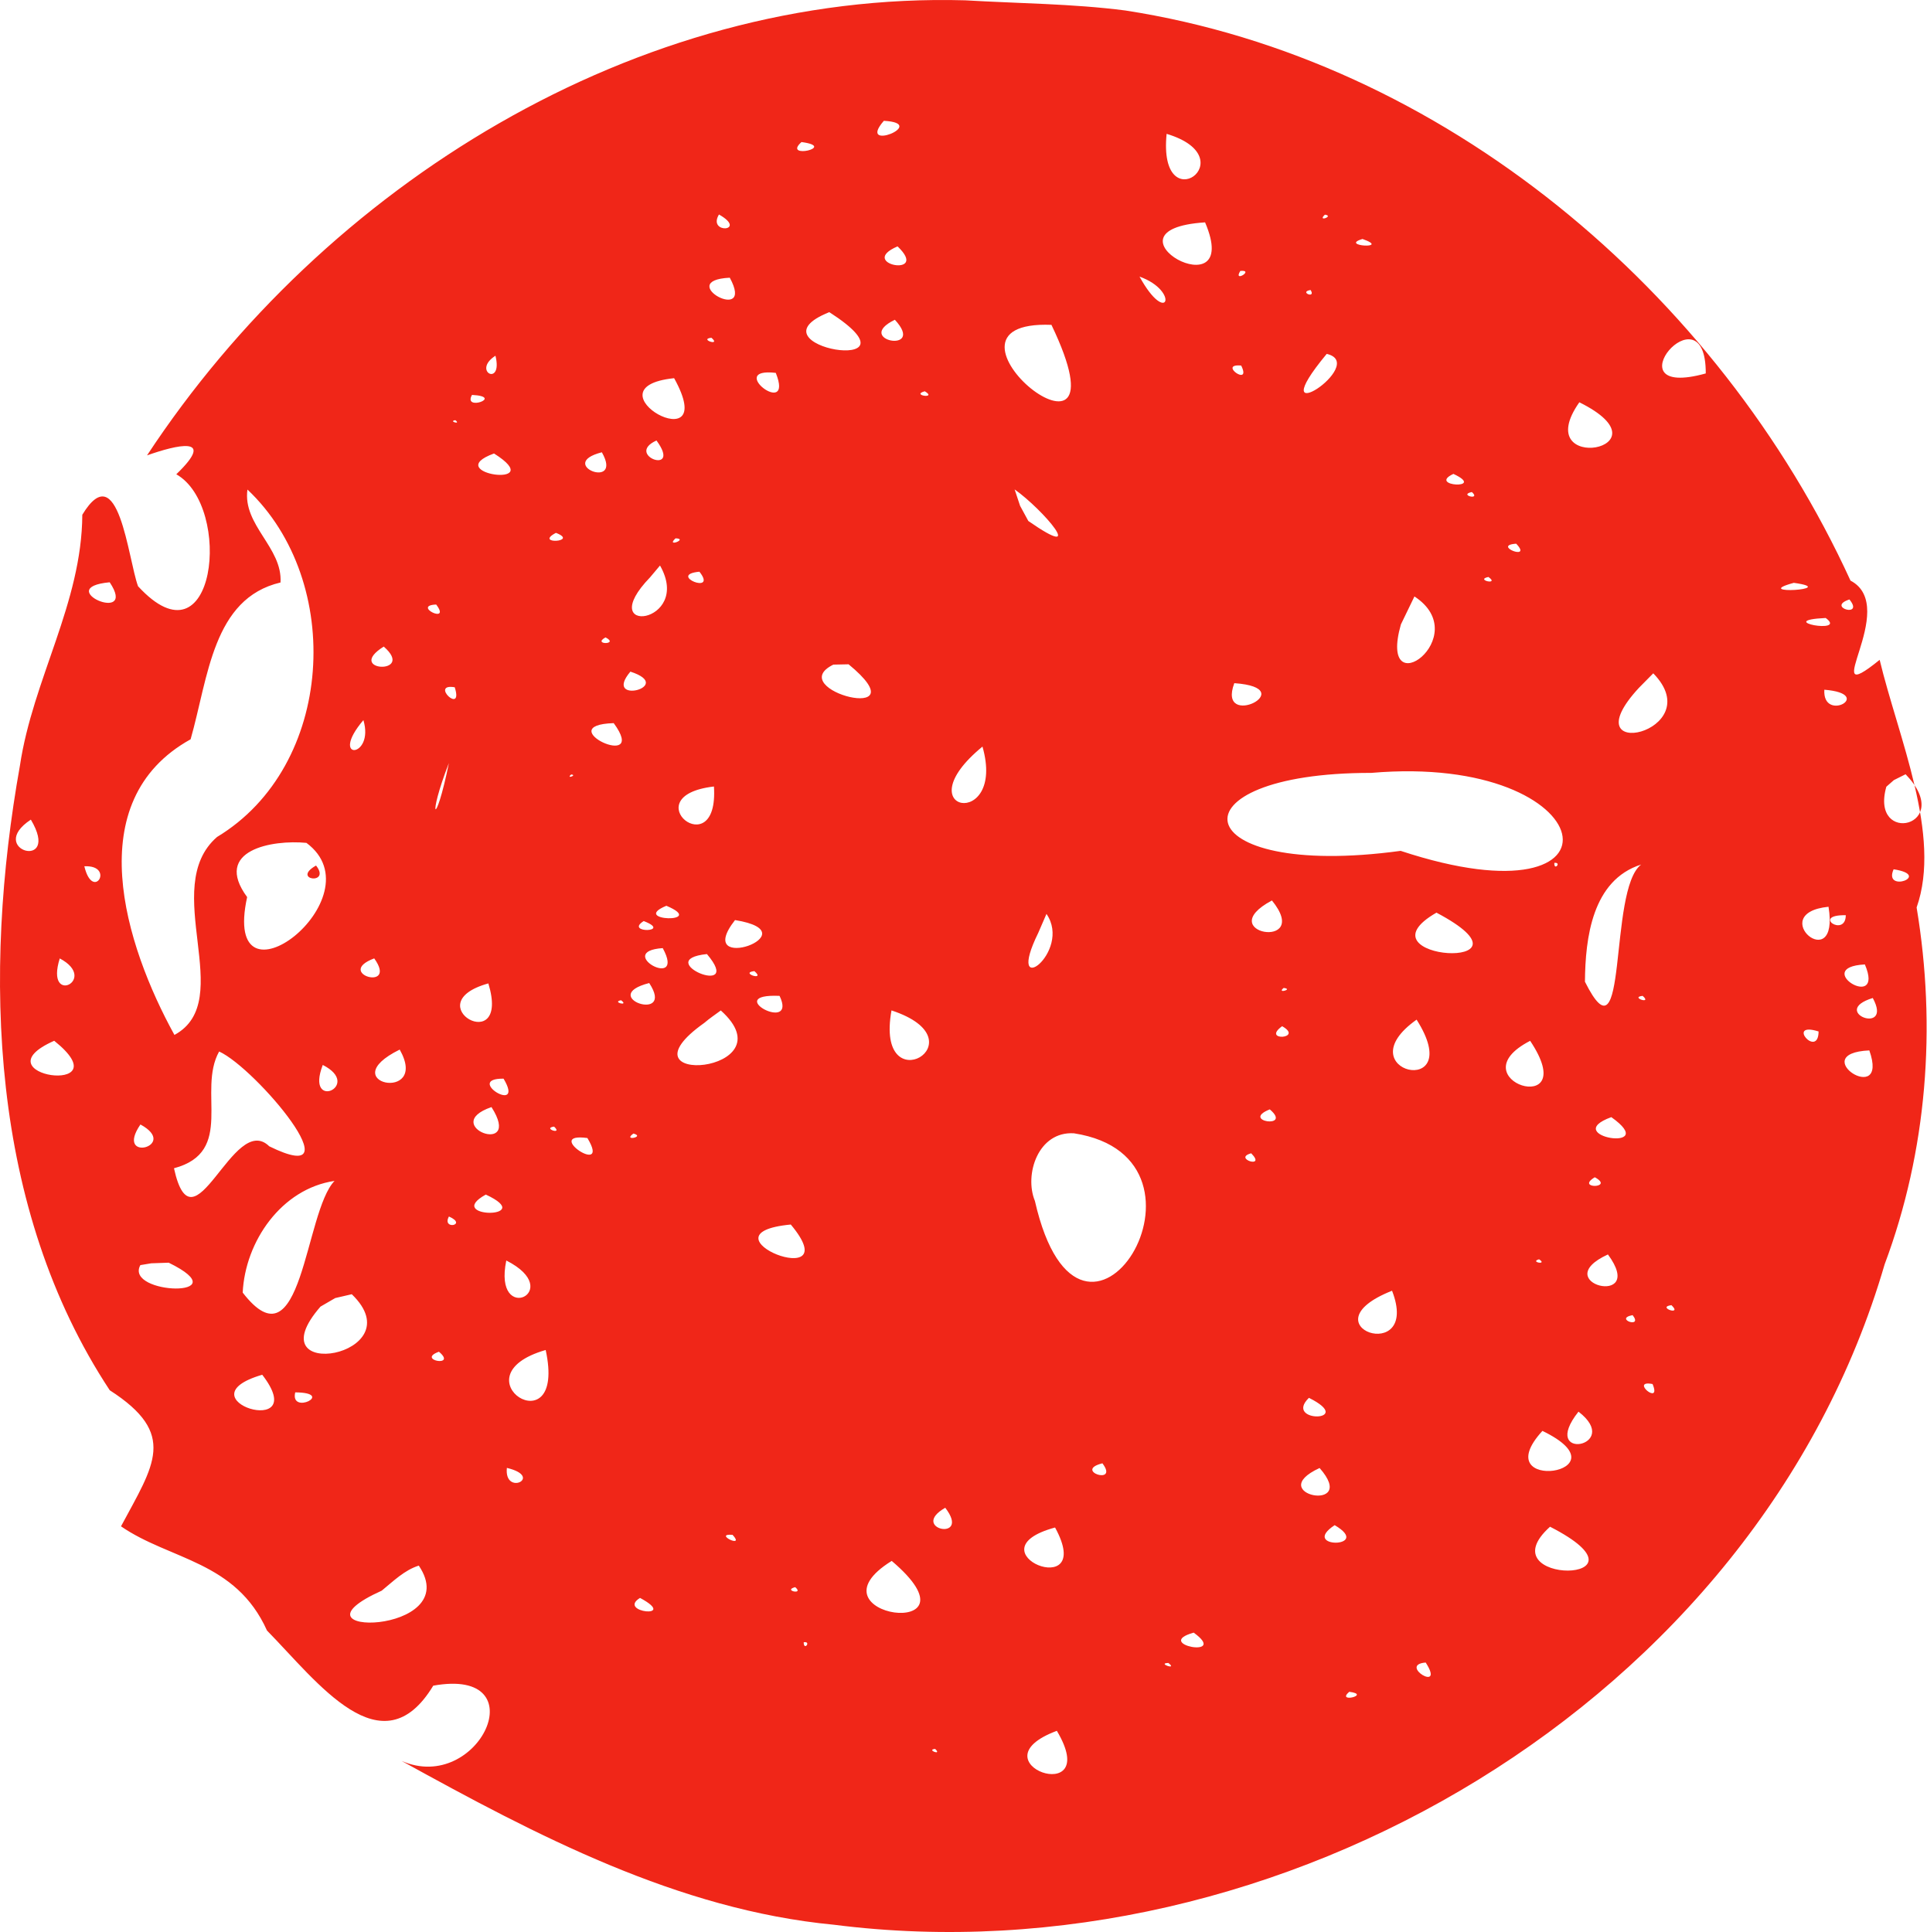
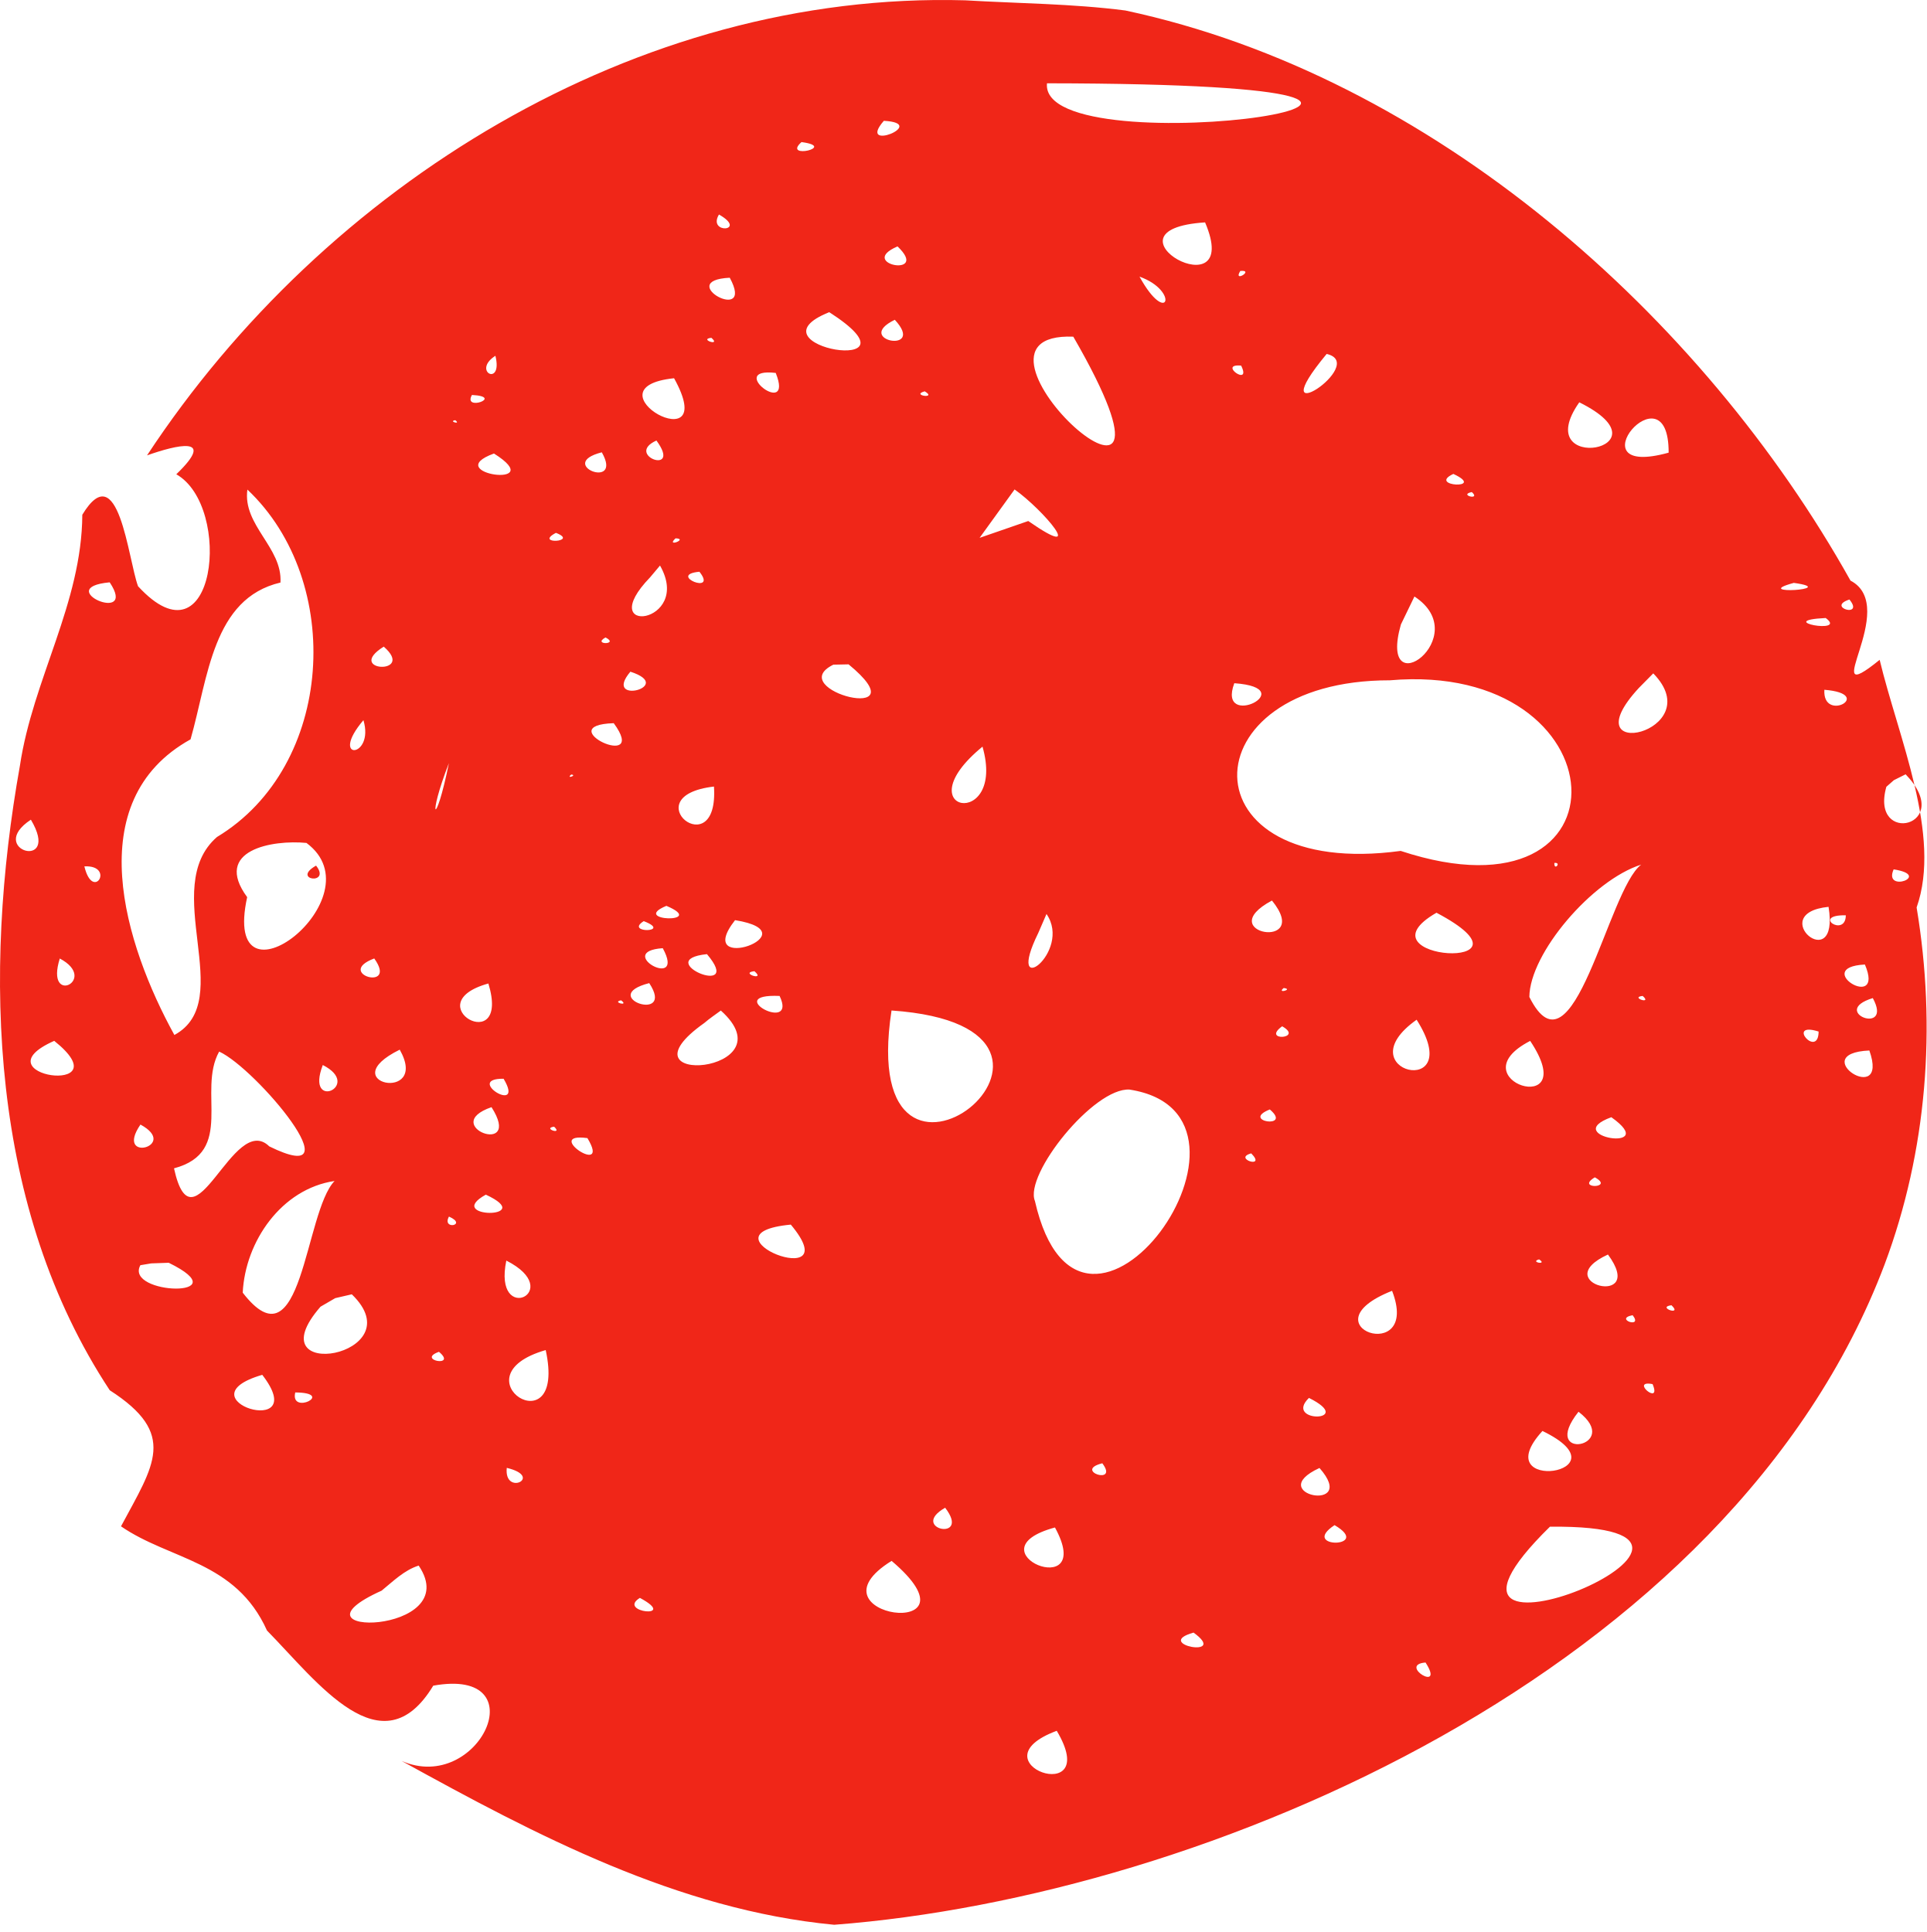
<svg xmlns="http://www.w3.org/2000/svg" width="77.005" height="77.236" viewBox="0 0 72.192 72.409">
-   <path d="M36.167.012C23.841-.337 12.166 6.95 5.509 17.067c1.085-.383 2.637-.773 1.097.708 2.138 1.217 1.47 7.356-1.434 4.196-.377-1.03-.728-4.922-2.088-2.679-.018 3.312-1.852 6.158-2.338 9.405C-.65 36.511-.381 45.286 4.112 52.105c2.553 1.641 1.66 2.787.422 5.1 1.834 1.265 4.296 1.292 5.47 3.905 1.907 1.945 4.309 5.243 6.23 2.067 3.934-.71 1.711 4.091-1.187 2.82 5.033 2.776 10.347 5.584 16.21 6.141 16.647 2.118 34.583-8.355 39.361-24.75 1.593-4.261 1.946-8.893 1.199-13.377.952-2.698-.689-6.377-1.385-9.281-2.454 1.988.808-1.974-1.093-2.97C64.385 10.938 54.071 2.233 42.168.393c-1.989-.256-4.001-.263-6.001-.381zm-3.049 4.516c1.732.093-1.047 1.206 0 0zm10.596.488c3.019.91-.332 3.332 0 0zm-13.682.308c1.374.182-.74.662 0 0zm-3.092 2.715c1.104.628-.448.751 0 0zm22.705.006c.366.053-.31.291 0 0zm-4.49.289c1.469 3.439-4.21.272 0 0zm5.899.623c1.105.388-.908.267 0 0zm-17.422.277c1.248 1.192-1.553.664 0 0zm12.844.92c.548-.052-.29.466 0 0zm-3.777.213c1.523.545 1.047 1.904 0 0zm-15.354.041c.979 1.798-2.129.105 0 0zm21.764.461c.219.347-.46.073 0 0zm-18.035.83c3.819 2.452-3.201 1.282 0 0zm2.457.285c1.199 1.3-1.588.772 0 0zm5.867.191c3.143 6.55-5.204-.201 0 0zm-12.74.484c.387.338-.494.05 0 0zm23.055.604c1.618.377-2.579 3.11 0 0zm-31.148.069c.293 1.193-.906.583 0 0zm27.943.369c.41.827-.902-.085 0 0zm-17.439.274c.708 1.769-1.92-.223 0 0zm-3.809.199c1.804 3.259-3.405.354 0 0zm9.391.49c.495.297-.541.15 0 0zm-16.965.137c1.229.063-.357.634 0 0zm46.23-.805c-3.684 1.023.012-3.335 0 0zm-4.737 1.081c3.559 1.768-1.921 2.732 0 0zm-42.119.67c.241.183-.279.043 0 0zm7.539.762c.98 1.338-1.223.555 0 0zm-2.047.442c.822 1.45-1.752.446 0 0zm-4.041.045c2.132 1.346-2.066.753 0 0zm35.949.765c1.268.59-1.002.47 0 0zm-16.441.582c1.059.747 2.778 2.759.513 1.183l-.309-.569zm-28.748.004c3.649 3.443 3.26 10.37-1.139 13.022-2.187 1.902.782 6.131-1.596 7.419-1.852-3.365-3.569-8.766.606-11.08.664-2.324.826-5.28 3.369-5.877.079-1.313-1.426-2.147-1.239-3.484zm45.881.094c.362.329-.523.108 0 0zM20.831 19.971c.893.344-.849.445 0 0zm4.482.205c.499.016-.385.356 0 0zm31.5.201c.638.669-.934.06 0 0zm-32.082.818c1.252 2.197-2.532 2.679-.371.441zm1.477.232c.708.895-1.231.115 0 0zm29.564.197c.445.321-.524.11 0 0zm-51.662.199c1.086 1.628-2.2.205 0 0zm63.105.021c1.793.248-1.692.459 0 0zm-14.215.51c2.29 1.501-1.394 4.176-.508 1.05.171-.349.339-.7.508-1.05zm16.299.113c.58.708-.896.293 0 0zm-52.955.19c.583.767-.93.037 0 0zm52.066.504c.851.626-2.003.098 0 0zm-45.721.728c.541.277-.522.287 0 0zm-8.31.344c1.231 1.076-1.496.939 0 0zm17.418.664c2.8 2.304-2.494.959-.571.012zm-8.176.275c1.735.563-1.075 1.276 0 0zm38.328.063c2.161 2.216-3.186 3.411-.541.548zm-15.699.369c2.584.182-.669 1.792 0 0zm-29.211.154c.34 1.068-.961-.161 0 0zm51.32.092c1.93.155-.075 1.262 0 0zm-54.742 1.139c.427 1.44-1.32 1.552 0 0zm9.379.113c1.362 1.857-2.429.078 0 0zm13.818.879c.902 3.162-2.996 2.462 0 0zm-19.994.617c-.508 2.505-.822 2.108 0 0zm54.584.42c1.885 1.953-1.351 2.698-.722.468l.282-.248zm-50 .008c.245.025-.217.181 0 0zm5.348.451c.194 3.016-3.075.359 0 0zm24.631-.51c8.738-.754 9.953 5.846 1.1 2.922-8.134 1.107-8.76-2.929-1.1-2.922zm-50.227 1.752c1.161 1.954-1.717 1.13 0 0zm10.326.871c2.751 2.042-3.221 6.609-2.222 2.032-1.301-1.77.955-2.156 2.222-2.032zm46.76.75c.287-.033-.017.321 0 0zm3.254.062c-1.249.936-.465 7.681-2.107 4.392.013-1.634.27-3.81 2.107-4.392zm-49.654.037c-.956.544.585.741 0 0zm-8.682.028c1.169-.054.326 1.352 0 0zm67.795.113c1.477.228-.405.913 0 0zm-23.295 1.168c1.544 1.9-2.298 1.23 0 0zm-22.691.199c1.58.667-1.4.58 0 0zm43.547.037c.43 2.658-2.412.245 0 0zm-14.691.221c4.254 2.25-3.115 1.79 0 0zm-14.613.047c.984 1.431-1.596 3.331-.308.711zm29.951.049c-.006.857-1.316-.022 0 0zm-41.621.182c2.954.478-1.639 2.092 0 0zm-3.422.037c1.105.426-.742.467 0 0zm.713 1.014c.893 1.639-1.861.128 0 0zm1.656.223c1.445 1.707-2.131.221 0 0zm-12.467.162c.909 1.269-1.51.567 0 0zm-11.783.002c1.486.789-.568 1.816 0 0zm67.639.225c.774 1.821-2.054.108 0 0zm-41.611.25c.451.393-.576.065 0 0zm-3.941.447c1.01 1.532-1.986.511 0 0zm-6.027.014c.857 2.824-2.765.769 0 0zm29.801.17c.39.045-.284.228 0 0zm-18.889.297c.692 1.452-2.206-.096 0 0zm32.34 0c.384.338-.496.051 0 0zm8.623.08c.782 1.438-1.668.514 0 0zm-46.902.084c.328.244-.375.068 0 0zm10.133.381c3.463 1.142-.638 3.538 0 0zm-6.396.002c2.631 2.361-4.055 2.902-.619.466.196-.169.411-.312.619-.466zm26.072.344c1.932 3.046-2.74 1.94 0 0zm-5.039.246c.837.474-.797.578 0 0zm20.102.197c-.011 1.041-1.254-.393 0 0zm-66.113.349c2.646 2.119-2.948 1.307 0 0zm55.305.002c2 2.996-2.822 1.455 0 0zm-42.359.328c1.145 2.024-2.556 1.261 0 0zm55.068.031c.772 2.186-2.43.112 0 0zm-61.834.041c1.374.621 5.216 5.197 1.878 3.553-1.352-1.327-2.846 4.118-3.57.823 2.307-.613.861-2.884 1.692-4.376zm3.883.504c1.526.775-.677 1.764 0 0zm6.775.514c.83 1.401-1.508-.016 0 0zm-.453 1.065c1.209 1.9-2.003.691 0 0zm29.164.086c.869.74-1.124.447 0 0zm12.797.291c1.908 1.355-1.98.72 0 0zm-55.115.275c1.49.812-.998 1.458 0 0zm15.5.08c.35.329-.46.06 0 0zm2.973.26c.464.123-.425.299 0 0zm-1.725.168c.914 1.515-1.713-.232 0 0zm24.873.572c.595.603-.711.192 0 0zm-6.639-.749c6.036.938.29 10.241-1.466 2.534-.407-.991.124-2.62 1.466-2.534zm19.514 1.647c.766.417-.747.447 0 0zm-47.223.137c-1.132 1.169-1.201 7.089-3.441 4.186.092-1.918 1.453-3.893 3.441-4.186zm5.668.512c1.993.924-1.62.897 0 0zm-1.381.822c.725.321-.284.521 0 0zm12.809.301c2.22 2.652-3.615.343 0 0zm30.619 1.121c1.5 2.037-2.322 1.07 0 0zm-2.58.182c.344.227-.374.103 0 0zm-38.699.045c2.267 1.15-.511 2.471 0 0zm-12.65.082c2.727 1.337-1.677 1.213-1.062.091l.408-.068.654-.023zm45.84 1.051c1.101 2.844-3.346 1.327 0 0zm-38.98.131c2.404 2.321-3.702 3.368-1.172.464l.551-.32zm49.449.41c.441.419-.579.075 0 0zm-1.455.373c.413.525-.72.14 0 0zm-40.728 1.307c.811 3.738-3.456.996 0 0zm-4 .065c.708.596-.868.313 0 0zm-6.621.863c1.909 2.475-3.125.913 0 0zm52.097.348c.357.854-.881-.169 0 0zm-50.861.312c1.53.013-.207.869 0 0zm37.984.205c1.809.903-.975.955 0 0zm10.101.518c1.702 1.313-1.51 1.903 0 0zm-1.351.721c3.287 1.592-2.179 2.38 0 0zm-16.488 1.215c.639.846-1.11.277 0 0zm-22.315.172c1.41.336-.113 1.081 0 0zm30.453.004c1.515 1.72-2.143.99 0 0zm-14.027 1.49c1.001 1.3-1.388.795 0 0zm14.592.652c1.468.863-1.346.888 0 0zm8.07.059c4.248 2.172-2.46 2.212 0 0zm-18.547.029c1.573 2.878-3.257.884 0 0zm-12.084.275c.503.546-.756-.063 0 0zm5.963.977c3.61 3.065-3.359 2.085 0 0zm-17.721.176c1.78 2.639-5.267 2.688-1.389.939.433-.351.843-.766 1.389-.939zm14.104.807c.359.303-.484.127 0 0zm-5.814.404c1.481.795-.886.544 0 0zm20.746 1.301c1.359.984-1.561.439 0 0zm-14.613.361c.301-.051.003.347 0 0zm23.307.76c.753 1.169-1.059.083 0 0zm-9.643.016c.377.29-.451.008 0 0zm6.779 1.08c.849.11-.518.441 0 0zm-10.957 1.463c1.759 2.958-3.204 1.195 0 0zm-4.561.678c.286.268-.355.03 0 0z" fill="#f02618" fill-rule="evenodd" />
+   <path d="M36.167.012C23.841-.337 12.166 6.95 5.509 17.067c1.085-.383 2.637-.773 1.097.708 2.138 1.217 1.47 7.356-1.434 4.196-.377-1.03-.728-4.922-2.088-2.679-.018 3.312-1.852 6.158-2.338 9.405C-.65 36.511-.381 45.286 4.112 52.105c2.553 1.641 1.66 2.787.422 5.1 1.834 1.265 4.296 1.292 5.47 3.905 1.907 1.945 4.309 5.243 6.23 2.067 3.934-.71 1.711 4.091-1.187 2.82 5.033 2.776 10.347 5.584 16.21 6.141 13.936-1.064 33.601-9.508 39.361-24.75 1.593-4.261 1.946-8.893 1.199-13.377.952-2.698-.689-6.377-1.385-9.281-2.454 1.988.808-1.974-1.093-2.97C63.79 11.83 53.662 2.846 42.168.393c-1.989-.256-4.001-.263-6.001-.381zm-3.049 4.516c1.732.093-1.047 1.206 0 0zm6.113-1.406c21.58.027-.332 3.332 0 0zm-9.199 2.203c1.374.182-.74.662 0 0zm-3.092 2.715c1.104.628-.448.751 0 0zm18.215.295c1.468 3.439-4.21.272 0 0zm-11.524.9c1.248 1.192-1.553.664 0 0zm12.844.92c.548-.052-.29.466 0 0zm-3.777.213c1.523.545 1.047 1.904 0 0zm-15.354.041c.979 1.798-2.129.105 0 0zm3.728 1.291c3.819 2.452-3.201 1.282 0 0zm2.457.285c1.199 1.3-1.588.772 0 0zm6.688.633c5.353 9.265-5.204-.201 0 0zm-13.561.043c.387.339-.494.05 0 0zm23.055.604c1.618.377-2.579 3.11 0 0zm-31.148.069c.293 1.193-.906.583 0 0zm27.943.369c.41.827-.902-.085 0 0zm-17.439.274c.708 1.769-1.92-.223 0 0zm-3.809.199c1.804 3.259-3.405.354 0 0zm9.391.49c.495.297-.541.15 0 0zm-16.965.137c1.229.063-.357.634 0 0zm44.841 2.162c-3.684 1.023.012-3.335 0 0zm-3.348-1.887c3.559 1.768-1.921 2.733 0 0zm-42.119.67c.241.183-.279.043 0 0zm7.539.762c.98 1.338-1.223.555 0 0zm-2.047.442c.822 1.45-1.752.446 0 0zm-4.041.045c2.132 1.346-2.066.753 0 0zm35.949.765c1.268.59-1.002.47 0 0zm-16.441.582c1.059.747 2.778 2.759.513 1.183l-1.824.631zm-28.748.004c3.649 3.443 3.26 10.37-1.139 13.022-2.187 1.902.782 6.131-1.596 7.42-1.852-3.365-3.569-8.766.606-11.08.664-2.324.826-5.28 3.369-5.877.079-1.313-1.426-2.147-1.239-3.484zm45.881.094c.362.329-.523.108 0 0zM20.831 19.971c.893.344-.849.445 0 0zm4.482.205c.499.016-.385.356 0 0zm-.582 1.02c1.252 2.197-2.532 2.679-.371.441zm1.477.232c.708.895-1.231.115 0 0zm-22.098.397c1.086 1.628-2.2.205 0 0zm63.105.021c1.793.248-1.692.459 0 0zm-14.215.51c2.29 1.501-1.394 4.176-.508 1.05.171-.349.339-.7.508-1.05zm16.299.113c.58.708-.896.293 0 0zm-.889.693c.851.626-2.003.099 0 0zm-45.721.729c.541.277-.522.287 0 0zm-8.31.344c1.231 1.076-1.496.939 0 0zm17.418.664c2.8 2.304-2.494.959-.571.012zm-8.176.275c1.735.563-1.075 1.276 0 0zm38.328.063c2.161 2.216-3.186 3.411-.541.548zm-15.699.369c2.584.182-.669 1.792 0 0zm22.11.246c1.93.155-.075 1.262 0 0zm-54.742 1.139c.427 1.44-1.32 1.552 0 0zm9.379.113c1.362 1.857-2.429.078 0 0zm13.818.879c.902 3.162-2.996 2.462 0 0zm-19.994.617c-.508 2.505-.822 2.108 0 0zm54.584.42c1.885 1.953-1.351 2.698-.722.468l.282-.248zm-50 .008c.245.025-.217.181 0 0zm5.348.451c.194 3.016-3.075.359 0 0zm25.325-3.982c8.738-.754 9.259 9.318.406 6.394-8.134 1.107-8.065-6.402-.406-6.394zM1.157 30.721c1.161 1.954-1.717 1.13 0 0zm10.326.871c2.751 2.042-3.221 6.609-2.222 2.032-1.301-1.77.955-2.156 2.222-2.032zm46.76.75c.287-.033-.017.321 0 0zm3.254.063c-1.249.936-2.548 8.249-4.191 4.96.013-1.634 2.353-4.378 4.191-4.96zm-49.654.037c-.956.544.585.741 0 0zm-8.682.028c1.169-.054.326 1.352 0 0zm67.795.113c1.477.228-.405.913 0 0zm-23.295 1.168c1.544 1.9-2.298 1.23 0 0zm-22.691.199c1.58.667-1.4.58 0 0zm43.547.037c.43 2.658-2.412.245 0 0zm-14.691.221c4.254 2.25-3.115 1.79 0 0zm-14.613.047c.984 1.431-1.596 3.331-.308.711zm29.951.049c-.006.857-1.316-.022 0 0zm-41.621.182c2.954.478-1.639 2.092 0 0zm-3.422.037c1.105.426-.742.467 0 0zm.713 1.014c.893 1.639-1.861.128 0 0zm1.656.223c1.445 1.707-2.131.221 0 0zm-12.467.162c.909 1.269-1.51.567 0 0zm-11.783.002c1.486.79-.568 1.817 0 0zm67.639.225c.774 1.821-2.054.108 0 0zm-41.611.25c.451.393-.576.065 0 0zm-3.941.447c1.01 1.532-1.986.511 0 0zm-6.027.014c.857 2.824-2.765.769 0 0zm29.801.17c.39.045-.284.228 0 0zm-18.889.297c.692 1.452-2.206-.096 0 0zm32.34 0c.384.338-.496.051 0 0zm8.623.08c.782 1.438-1.668.514 0 0zm-46.902.084c.328.244-.375.068 0 0zm10.133.381c9.209.637-1.395 9.094 0 0zm-6.396.002c2.631 2.361-4.055 2.902-.619.466.196-.169.411-.312.619-.466zm26.072.344c1.932 3.046-2.74 1.94 0 0zm-5.039.246c.837.474-.797.578 0 0zm20.102.197c-.011 1.041-1.254-.393 0 0zm-66.113.349c2.646 2.119-2.948 1.307 0 0zm55.305.002c2 2.996-2.822 1.455 0 0zm-42.359.328c1.145 2.024-2.556 1.261 0 0zm55.068.031c.772 2.186-2.43.112 0 0zm-61.834.041c1.374.621 5.216 5.197 1.878 3.553-1.352-1.327-2.846 4.118-3.57.823 2.307-.613.861-2.884 1.692-4.376zm3.883.504c1.526.775-.677 1.764 0 0zm6.775.514c.83 1.401-1.508-.016 0 0zm-.453 1.065c1.209 1.9-2.003.691 0 0zm29.164.086c.869.74-1.124.447 0 0zm12.797.291c1.908 1.355-1.98.72 0 0zm-55.115.275c1.49.812-.998 1.458 0 0zm15.5.08c.35.329-.46.06 0 0zm1.248.428c.914 1.515-1.713-.232 0 0zm24.873.572c.595.603-.711.192 0 0zm-4.556-2.39c6.036.938-1.793 11.882-3.549 4.175-.408-.991 2.208-4.261 3.549-4.176zm17.431 3.288c.766.417-.747.447 0 0zm-47.223.137c-1.132 1.169-1.201 7.089-3.441 4.186.092-1.918 1.453-3.893 3.441-4.186zm5.668.512c1.993.924-1.62.897 0 0zm-1.381.822c.725.321-.284.521 0 0zm12.809.301c2.22 2.652-3.615.343 0 0zm30.619 1.121c1.5 2.037-2.322 1.07 0 0zm-2.58.182c.344.227-.374.103 0 0zm-38.699.045c2.267 1.15-.511 2.471 0 0zm-12.65.082c2.727 1.337-1.677 1.213-1.062.091l.408-.068.654-.023zm45.84 1.051c1.101 2.844-3.346 1.327 0 0zm-38.98.131c2.404 2.321-3.702 3.368-1.172.464l.551-.32zm49.449.41c.441.419-.579.075 0 0zm-1.455.373c.413.525-.72.14 0 0zm-40.728 1.307c.811 3.738-3.456.996 0 0zm-4 .065c.708.596-.868.312 0 0zm-6.621.863c1.909 2.475-3.125.913 0 0zm52.097.348c.357.854-.881-.169 0 0zm-50.861.312c1.53.013-.207.869 0 0zm37.984.205c1.809.903-.975.955 0 0zm10.101.518c1.702 1.313-1.51 1.903 0 0zm-1.351.721c3.287 1.592-2.179 2.379 0 0zM41.304 54.842c.639.846-1.11.277 0 0zm-22.315.172c1.41.336-.113 1.081 0 0zm30.453.004c1.515 1.72-2.143.989 0 0zm-14.027 1.49c1.001 1.3-1.388.795 0 0zm14.592.652c1.468.863-1.346.888 0 0zm8.07.059c9.488-.101-6.564 6.442 0 0zm-18.547.029c1.573 2.878-3.257.884 0 0zm-6.121 1.252c3.611 3.065-3.359 2.085 0 0zm-17.721.176c1.78 2.639-5.267 2.688-1.389.94.433-.351.843-.766 1.389-.94zm8.289 1.211c1.482.795-.886.544 0 0zm20.746 1.301c1.359.984-1.561.439 0 0zm8.693 1.121c.753 1.169-1.059.084 0 0zM39.597 64.868c1.759 2.958-3.204 1.195 0 0z" fill="#f02618" fill-rule="evenodd" />
</svg>
